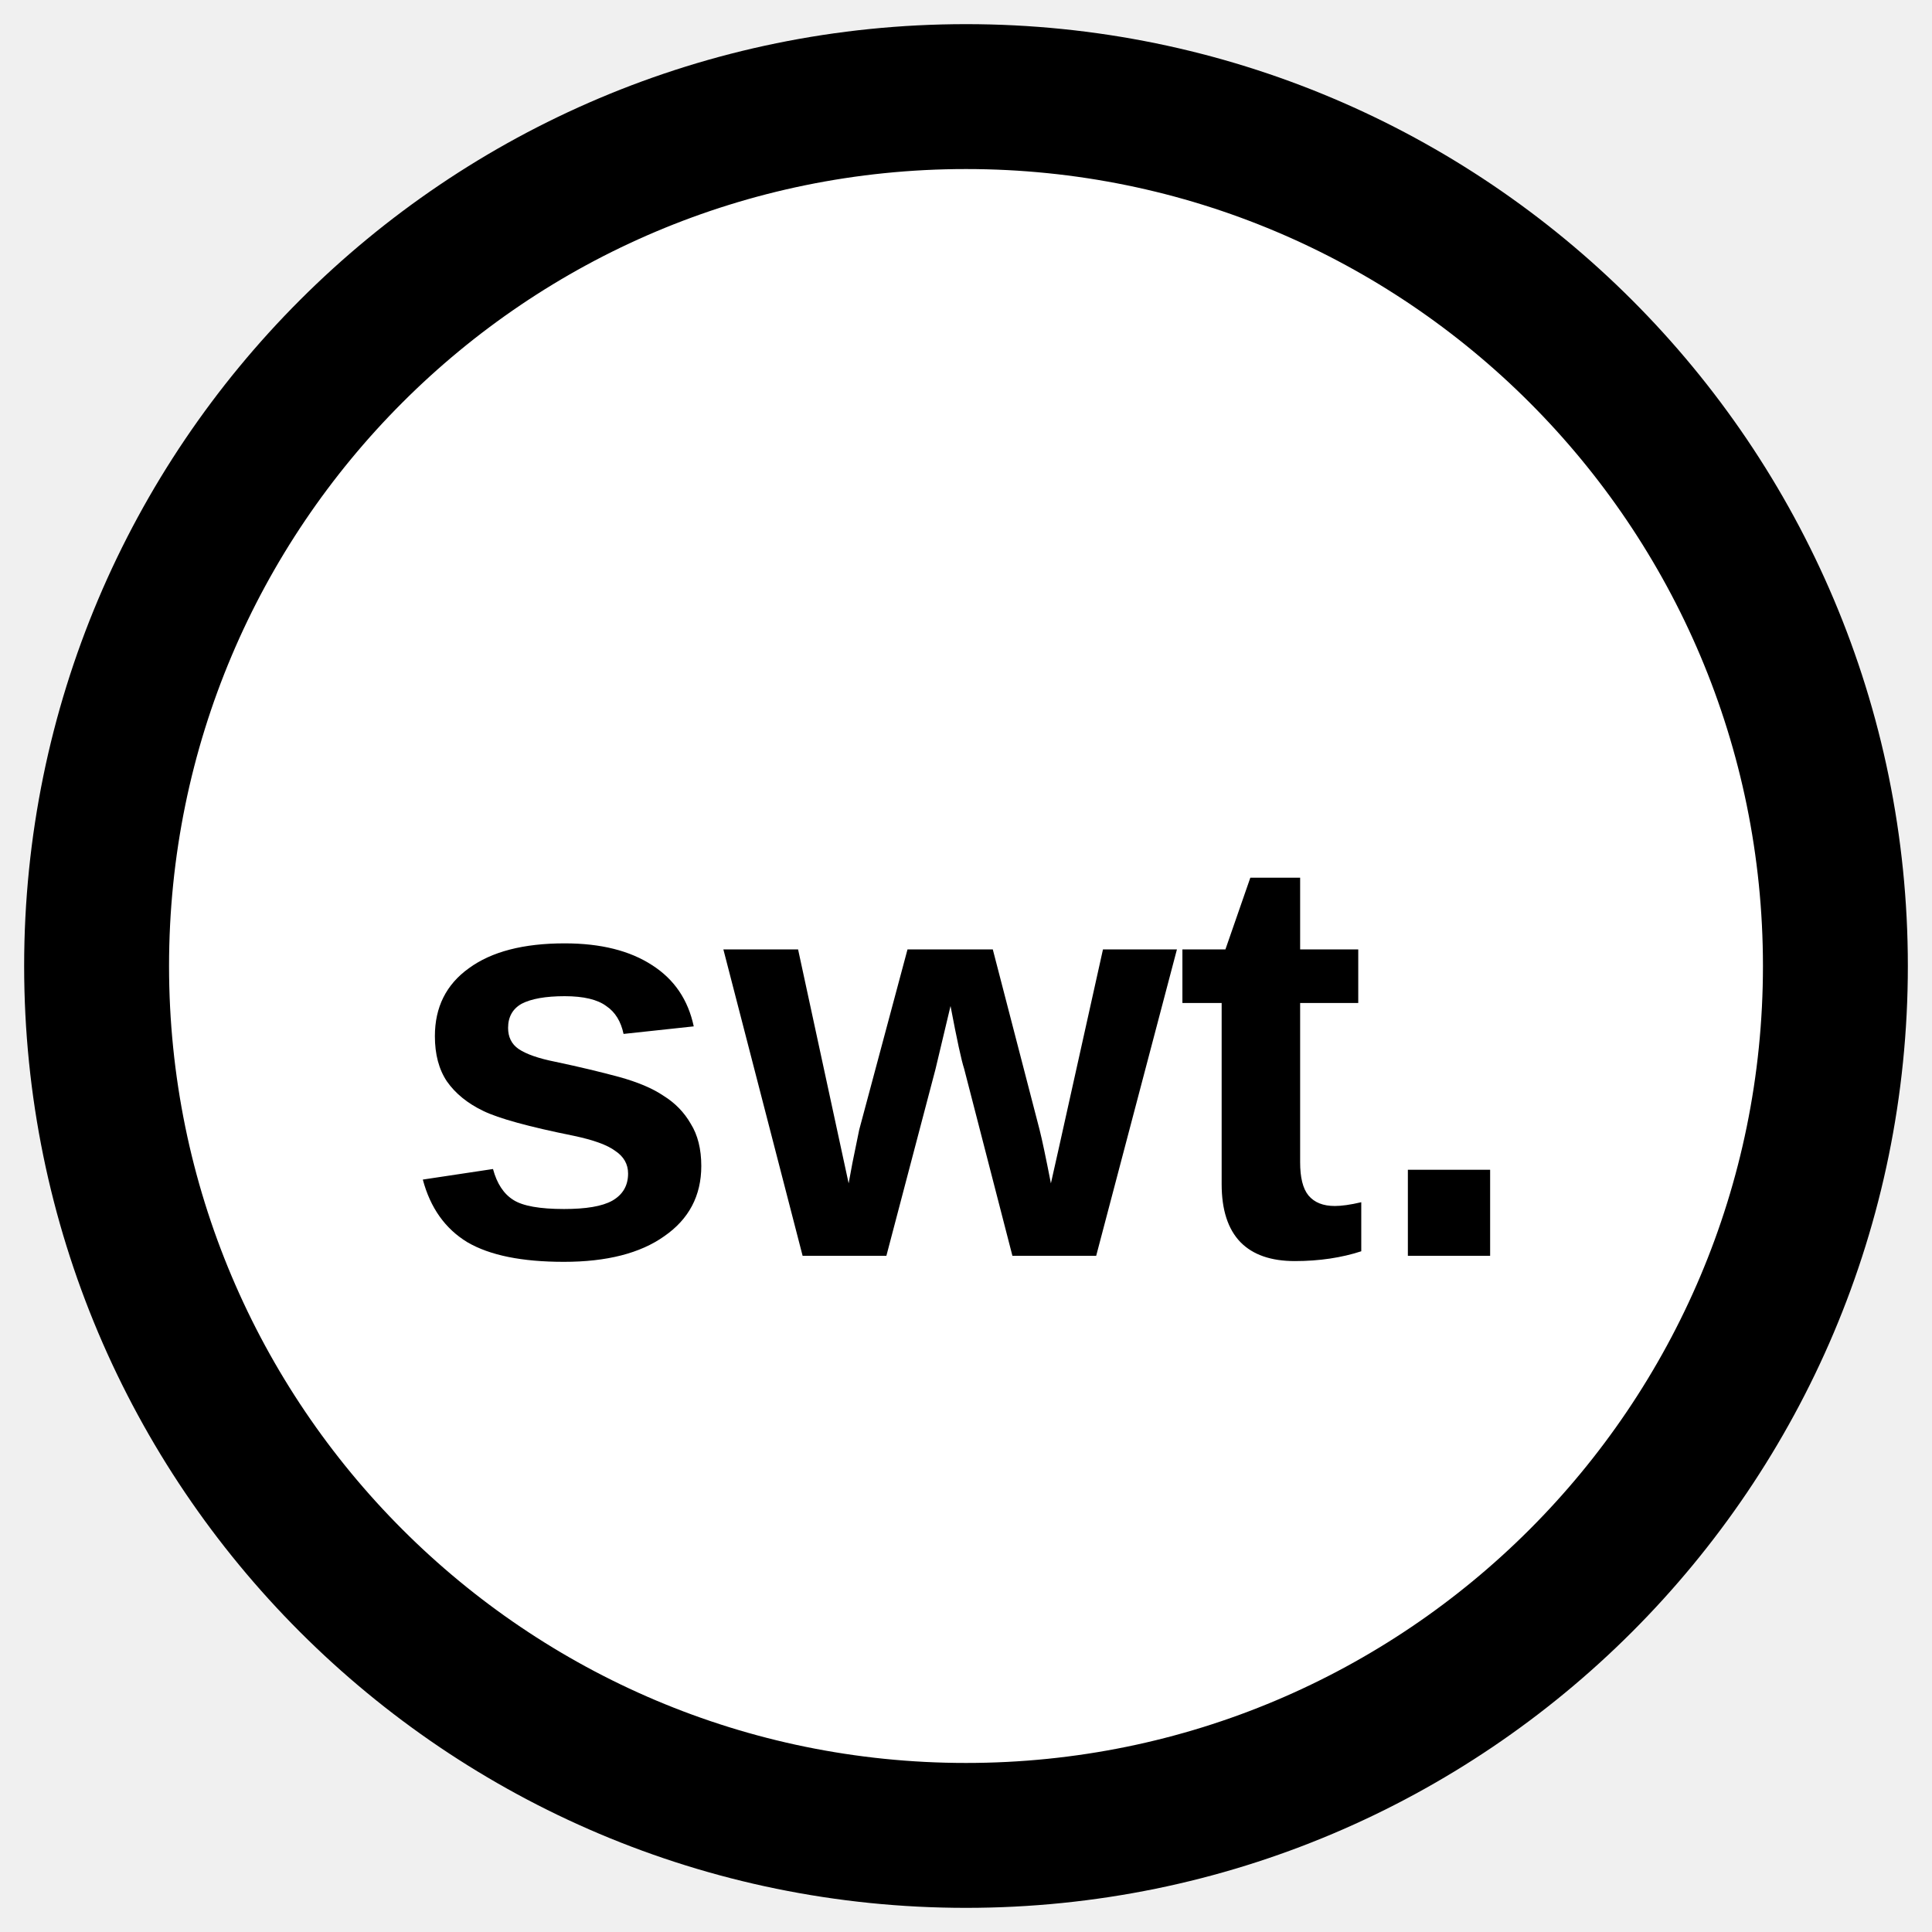
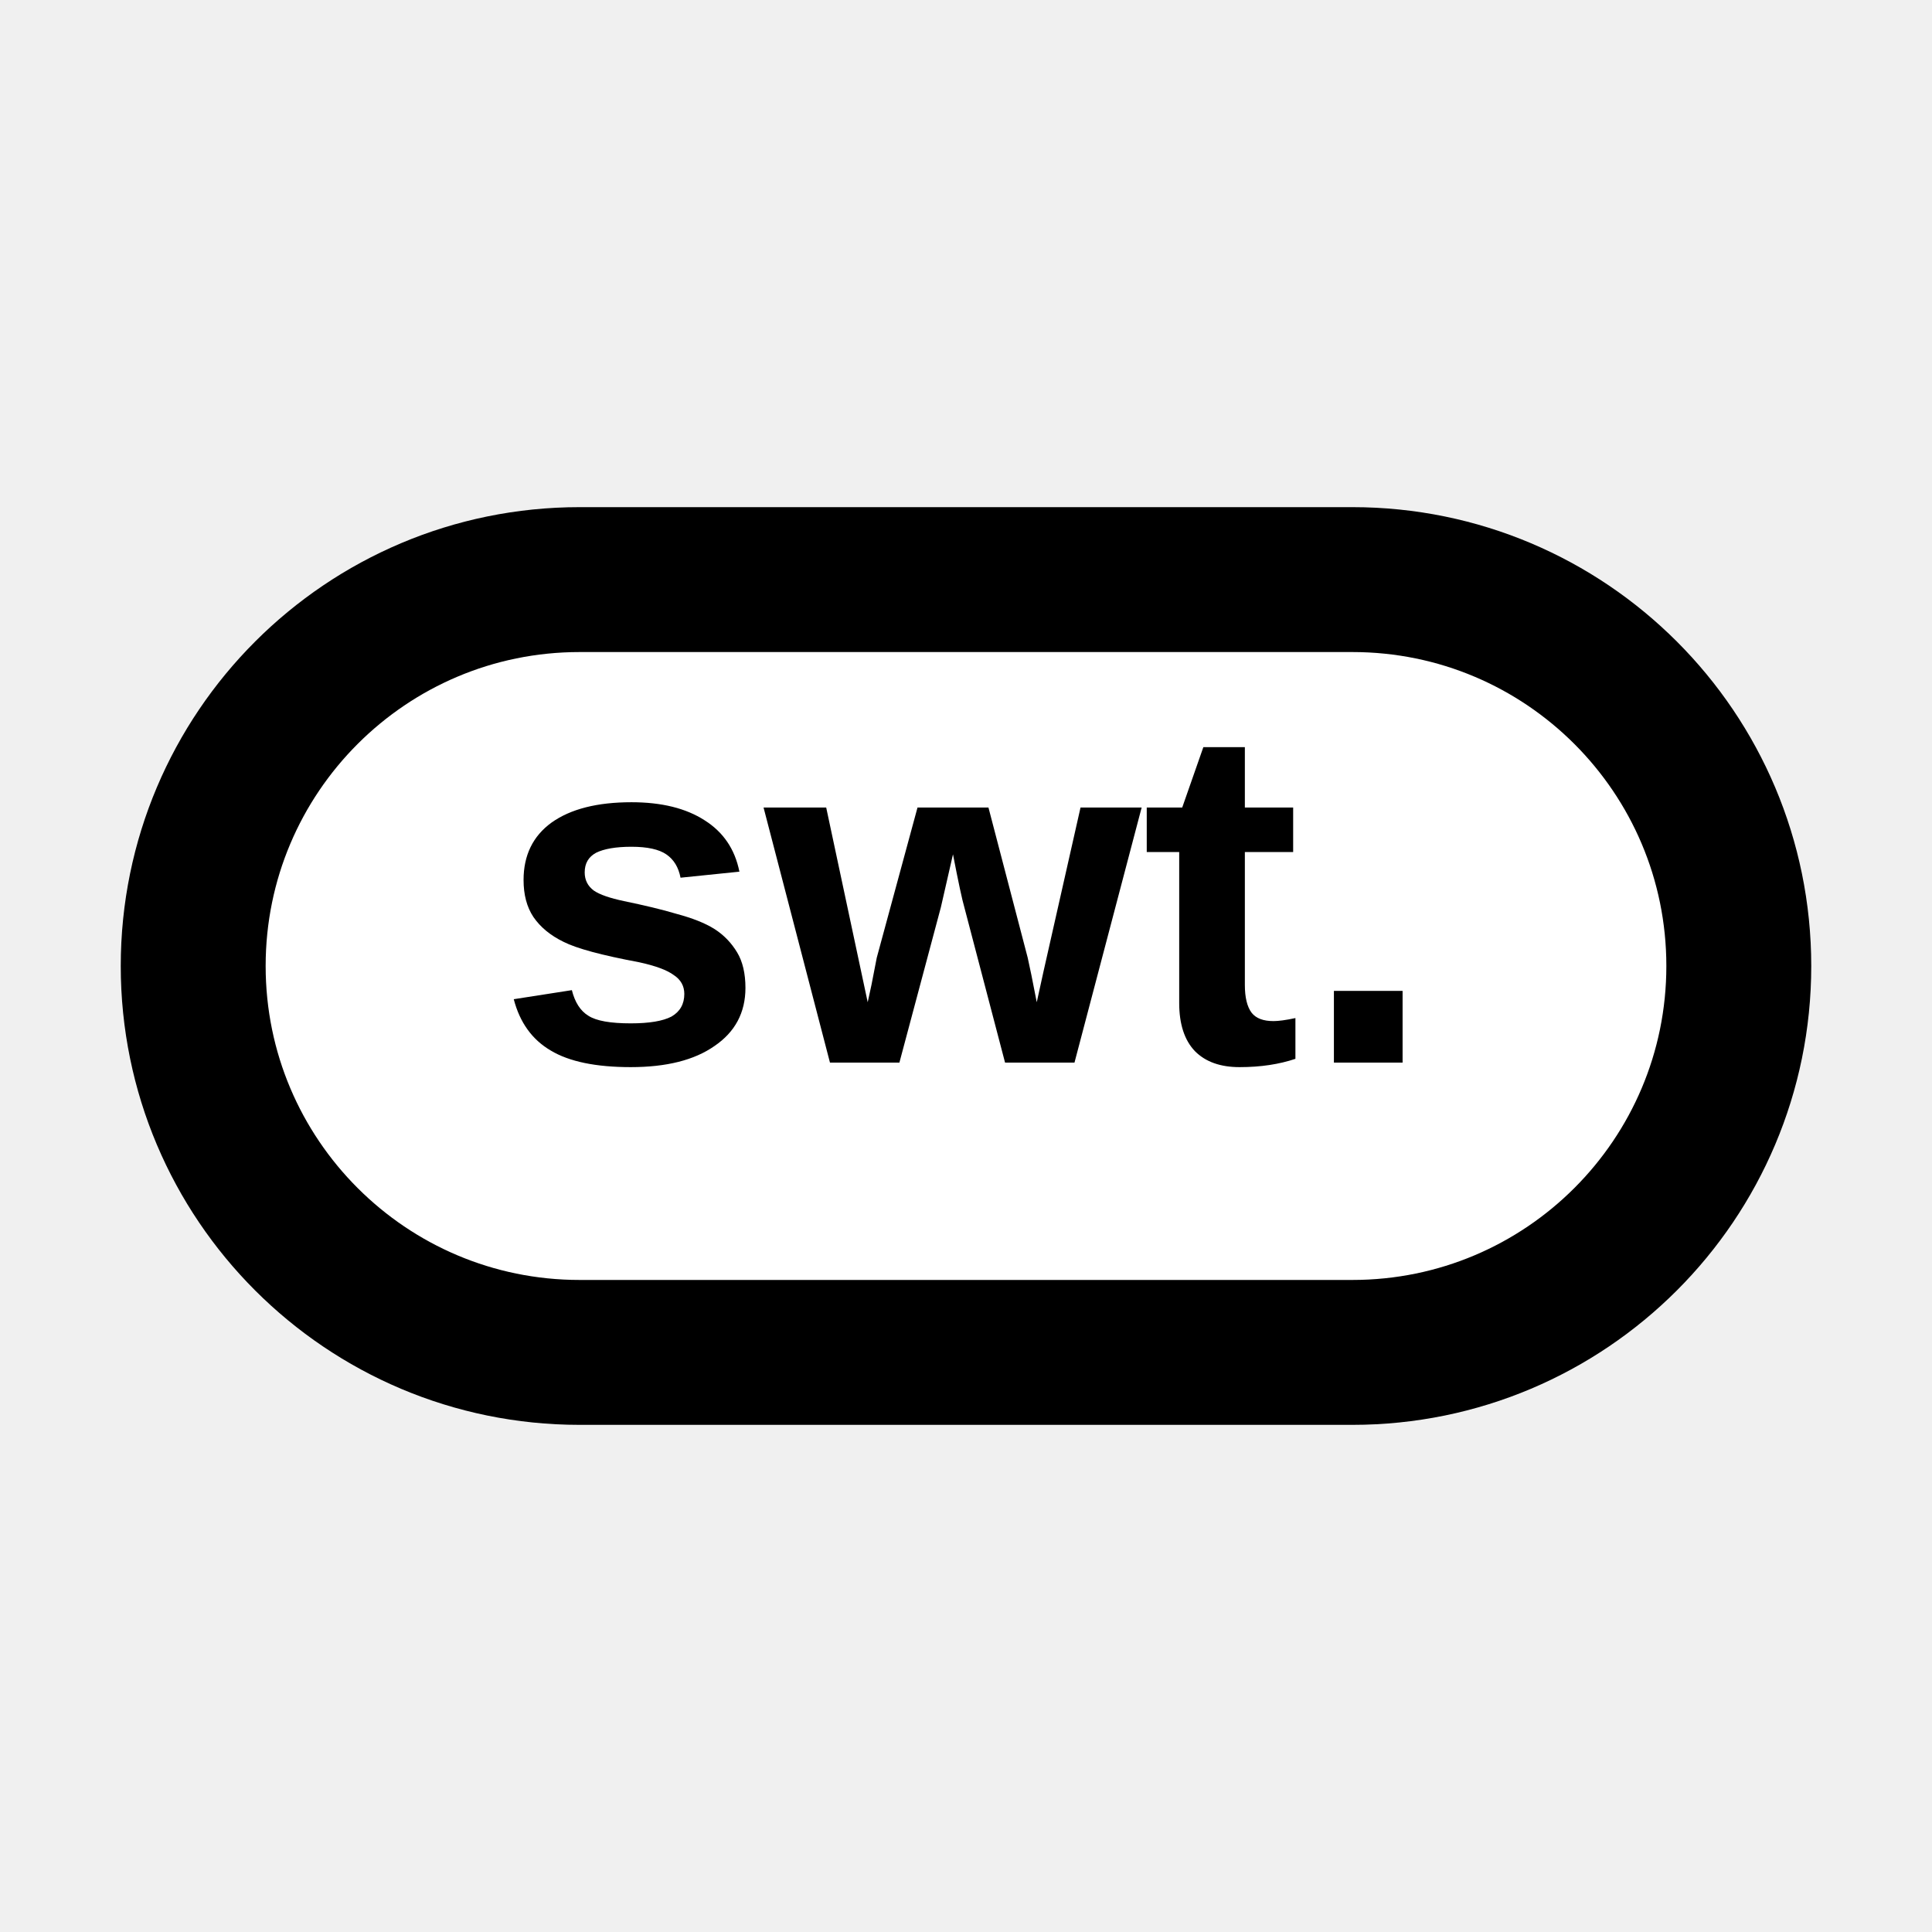
<svg xmlns="http://www.w3.org/2000/svg" width="40" height="40" viewBox="0 0 40 40" fill="none">
-   <rect x="2" y="2" width="36" height="36" rx="18" stroke="black" stroke-width="3" fill="white" />
-   <text x="20" y="26" text-anchor="middle" font-family="Arial, sans-serif" font-size="12" font-weight="bold" fill="black">swt.</text>
+   <rect x="4" y="12" width="32" height="16" rx="8" fill="white" stroke="black" stroke-width="3" />
+   <text x="20" y="22" text-anchor="middle" font-family="Arial, sans-serif" font-size="10" font-weight="bold" fill="black">swt.</text>
</svg>
